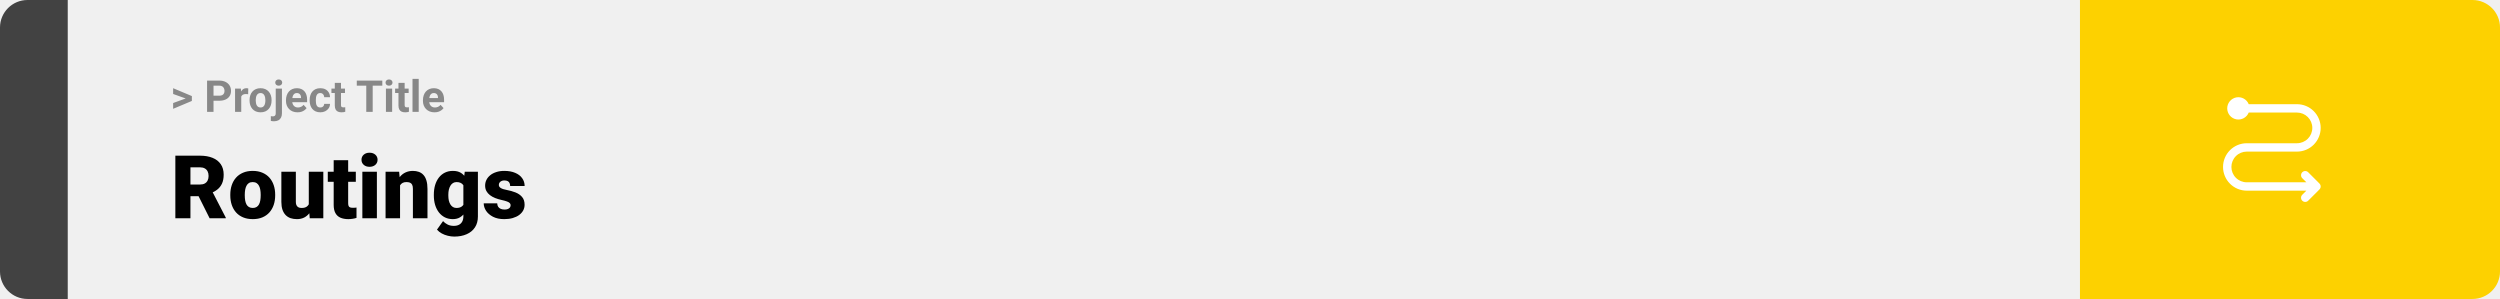
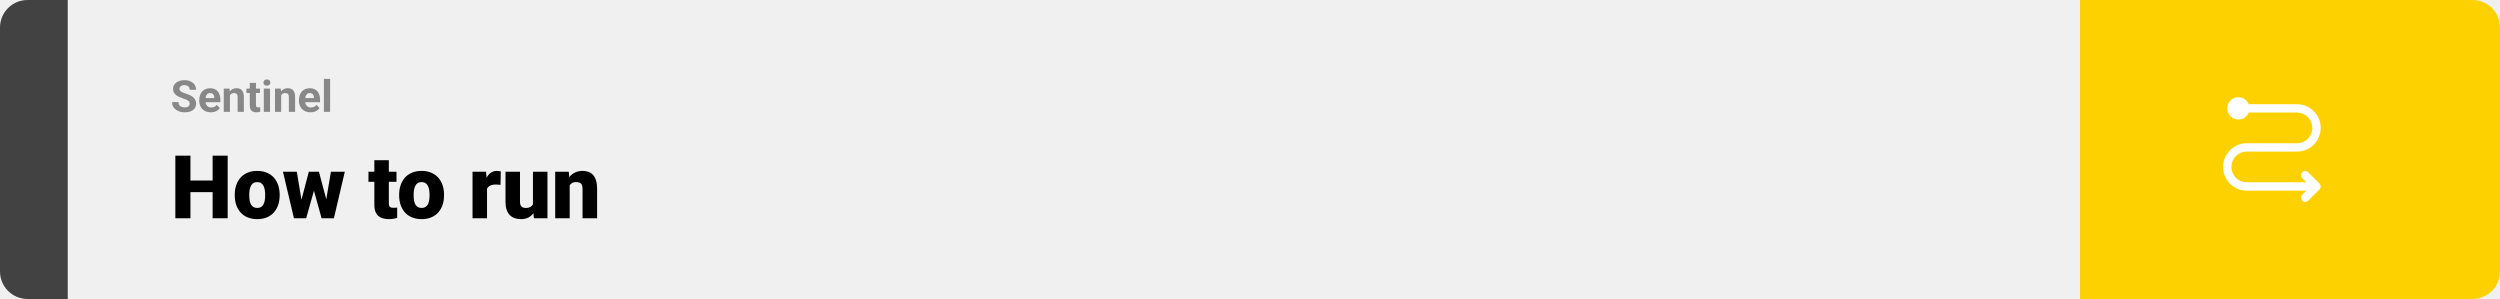
<svg xmlns="http://www.w3.org/2000/svg" width="1363" height="163" viewBox="0 0 1363 163" fill="none">
  <path d="M0 15C0 6.716 6.716 0 15 0H37V163H15C6.716 163 0 156.284 0 148V15Z" fill="#424242" />
  <rect width="1097" height="163" transform="translate(37)" fill="#F0F0F0" />
-   <path d="M101.906 53.922L94.394 51.238V48.086L104.602 52.375V54.637L101.906 53.922ZM94.394 56.172L101.918 53.43L104.602 52.785V55.035L94.394 59.324V56.172ZM119.543 54.918H115.195V52.176H119.543C120.215 52.176 120.762 52.066 121.184 51.848C121.605 51.621 121.914 51.309 122.109 50.91C122.305 50.512 122.402 50.062 122.402 49.562C122.402 49.055 122.305 48.582 122.109 48.145C121.914 47.707 121.605 47.355 121.184 47.09C120.762 46.824 120.215 46.691 119.543 46.691H116.414V61H112.898V43.938H119.543C120.879 43.938 122.023 44.18 122.977 44.664C123.938 45.141 124.672 45.801 125.18 46.645C125.688 47.488 125.941 48.453 125.941 49.539C125.941 50.641 125.688 51.594 125.18 52.398C124.672 53.203 123.938 53.824 122.977 54.262C122.023 54.699 120.879 54.918 119.543 54.918ZM131.531 51.086V61H128.156V48.32H131.332L131.531 51.086ZM135.352 48.238L135.293 51.367C135.129 51.344 134.93 51.324 134.695 51.309C134.469 51.285 134.262 51.273 134.074 51.273C133.598 51.273 133.184 51.336 132.832 51.461C132.488 51.578 132.199 51.754 131.965 51.988C131.738 52.223 131.566 52.508 131.449 52.844C131.34 53.18 131.277 53.562 131.262 53.992L130.582 53.781C130.582 52.961 130.664 52.207 130.828 51.52C130.992 50.824 131.23 50.219 131.543 49.703C131.863 49.188 132.254 48.789 132.715 48.508C133.176 48.227 133.703 48.086 134.297 48.086C134.484 48.086 134.676 48.102 134.871 48.133C135.066 48.156 135.227 48.191 135.352 48.238ZM136.055 54.789V54.543C136.055 53.613 136.188 52.758 136.453 51.977C136.719 51.188 137.105 50.504 137.613 49.926C138.121 49.348 138.746 48.898 139.488 48.578C140.23 48.25 141.082 48.086 142.043 48.086C143.004 48.086 143.859 48.25 144.609 48.578C145.359 48.898 145.988 49.348 146.496 49.926C147.012 50.504 147.402 51.188 147.668 51.977C147.934 52.758 148.066 53.613 148.066 54.543V54.789C148.066 55.711 147.934 56.566 147.668 57.355C147.402 58.137 147.012 58.82 146.496 59.406C145.988 59.984 145.363 60.434 144.621 60.754C143.879 61.074 143.027 61.234 142.066 61.234C141.105 61.234 140.25 61.074 139.5 60.754C138.758 60.434 138.129 59.984 137.613 59.406C137.105 58.82 136.719 58.137 136.453 57.355C136.188 56.566 136.055 55.711 136.055 54.789ZM139.43 54.543V54.789C139.43 55.32 139.477 55.816 139.57 56.277C139.664 56.738 139.812 57.145 140.016 57.496C140.227 57.84 140.5 58.109 140.836 58.305C141.172 58.5 141.582 58.598 142.066 58.598C142.535 58.598 142.938 58.5 143.273 58.305C143.609 58.109 143.879 57.84 144.082 57.496C144.285 57.145 144.434 56.738 144.527 56.277C144.629 55.816 144.68 55.32 144.68 54.789V54.543C144.68 54.027 144.629 53.543 144.527 53.09C144.434 52.629 144.281 52.223 144.07 51.871C143.867 51.512 143.598 51.23 143.262 51.027C142.926 50.824 142.52 50.723 142.043 50.723C141.566 50.723 141.16 50.824 140.824 51.027C140.496 51.23 140.227 51.512 140.016 51.871C139.812 52.223 139.664 52.629 139.57 53.09C139.477 53.543 139.43 54.027 139.43 54.543ZM150.328 48.32H153.715V61.762C153.715 62.699 153.543 63.492 153.199 64.141C152.855 64.789 152.359 65.281 151.711 65.617C151.062 65.953 150.277 66.121 149.355 66.121C149.066 66.121 148.785 66.106 148.512 66.074C148.23 66.043 147.941 65.992 147.645 65.922L147.656 63.332C147.844 63.363 148.027 63.387 148.207 63.402C148.379 63.426 148.555 63.438 148.734 63.438C149.086 63.438 149.379 63.379 149.613 63.262C149.848 63.145 150.023 62.961 150.141 62.711C150.266 62.469 150.328 62.152 150.328 61.762V48.32ZM150.059 45.016C150.059 44.523 150.23 44.117 150.574 43.797C150.926 43.477 151.387 43.316 151.957 43.316C152.535 43.316 152.996 43.477 153.34 43.797C153.684 44.117 153.855 44.523 153.855 45.016C153.855 45.508 153.684 45.914 153.34 46.234C152.996 46.555 152.535 46.715 151.957 46.715C151.387 46.715 150.926 46.555 150.574 46.234C150.23 45.914 150.059 45.508 150.059 45.016ZM162.234 61.234C161.25 61.234 160.367 61.078 159.586 60.766C158.805 60.445 158.141 60.004 157.594 59.441C157.055 58.879 156.641 58.227 156.352 57.484C156.062 56.734 155.918 55.938 155.918 55.094V54.625C155.918 53.664 156.055 52.785 156.328 51.988C156.602 51.191 156.992 50.5 157.5 49.914C158.016 49.328 158.641 48.879 159.375 48.566C160.109 48.246 160.938 48.086 161.859 48.086C162.758 48.086 163.555 48.234 164.25 48.531C164.945 48.828 165.527 49.25 165.996 49.797C166.473 50.344 166.832 51 167.074 51.766C167.316 52.523 167.438 53.367 167.438 54.297V55.703H157.359V53.453H164.121V53.195C164.121 52.727 164.035 52.309 163.863 51.941C163.699 51.566 163.449 51.27 163.113 51.051C162.777 50.832 162.348 50.723 161.824 50.723C161.379 50.723 160.996 50.82 160.676 51.016C160.355 51.211 160.094 51.484 159.891 51.836C159.695 52.188 159.547 52.602 159.445 53.078C159.352 53.547 159.305 54.062 159.305 54.625V55.094C159.305 55.602 159.375 56.07 159.516 56.5C159.664 56.93 159.871 57.301 160.137 57.613C160.41 57.926 160.738 58.168 161.121 58.34C161.512 58.512 161.953 58.598 162.445 58.598C163.055 58.598 163.621 58.48 164.145 58.246C164.676 58.004 165.133 57.641 165.516 57.156L167.156 58.938C166.891 59.32 166.527 59.688 166.066 60.039C165.613 60.391 165.066 60.68 164.426 60.906C163.785 61.125 163.055 61.234 162.234 61.234ZM174.598 58.598C175.012 58.598 175.379 58.52 175.699 58.363C176.02 58.199 176.27 57.973 176.449 57.684C176.637 57.387 176.734 57.039 176.742 56.641H179.918C179.91 57.531 179.672 58.324 179.203 59.02C178.734 59.707 178.105 60.25 177.316 60.648C176.527 61.039 175.645 61.234 174.668 61.234C173.684 61.234 172.824 61.07 172.09 60.742C171.363 60.414 170.758 59.961 170.273 59.383C169.789 58.797 169.426 58.117 169.184 57.344C168.941 56.562 168.82 55.727 168.82 54.836V54.496C168.82 53.598 168.941 52.762 169.184 51.988C169.426 51.207 169.789 50.527 170.273 49.949C170.758 49.363 171.363 48.906 172.09 48.578C172.816 48.25 173.668 48.086 174.645 48.086C175.684 48.086 176.594 48.285 177.375 48.684C178.164 49.082 178.781 49.652 179.227 50.395C179.68 51.129 179.91 52 179.918 53.008H176.742C176.734 52.586 176.645 52.203 176.473 51.859C176.309 51.516 176.066 51.242 175.746 51.039C175.434 50.828 175.047 50.723 174.586 50.723C174.094 50.723 173.691 50.828 173.379 51.039C173.066 51.242 172.824 51.523 172.652 51.883C172.48 52.234 172.359 52.637 172.289 53.09C172.227 53.535 172.195 54.004 172.195 54.496V54.836C172.195 55.328 172.227 55.801 172.289 56.254C172.352 56.707 172.469 57.109 172.641 57.461C172.82 57.812 173.066 58.09 173.379 58.293C173.691 58.496 174.098 58.598 174.598 58.598ZM188.086 48.32V50.711H180.703V48.32H188.086ZM182.531 45.191H185.906V57.18C185.906 57.547 185.953 57.828 186.047 58.023C186.148 58.219 186.297 58.355 186.492 58.434C186.688 58.504 186.934 58.539 187.23 58.539C187.441 58.539 187.629 58.531 187.793 58.516C187.965 58.492 188.109 58.469 188.227 58.445L188.238 60.93C187.949 61.023 187.637 61.098 187.301 61.152C186.965 61.207 186.594 61.234 186.188 61.234C185.445 61.234 184.797 61.113 184.242 60.871C183.695 60.621 183.273 60.223 182.977 59.676C182.68 59.129 182.531 58.41 182.531 57.52V45.191ZM203.191 43.938V61H199.688V43.938H203.191ZM208.441 43.938V46.691H194.52V43.938H208.441ZM213.797 48.32V61H210.41V48.32H213.797ZM210.199 45.016C210.199 44.523 210.371 44.117 210.715 43.797C211.059 43.477 211.52 43.316 212.098 43.316C212.668 43.316 213.125 43.477 213.469 43.797C213.82 44.117 213.996 44.523 213.996 45.016C213.996 45.508 213.82 45.914 213.469 46.234C213.125 46.555 212.668 46.715 212.098 46.715C211.52 46.715 211.059 46.555 210.715 46.234C210.371 45.914 210.199 45.508 210.199 45.016ZM222.797 48.32V50.711H215.414V48.32H222.797ZM217.242 45.191H220.617V57.18C220.617 57.547 220.664 57.828 220.758 58.023C220.859 58.219 221.008 58.355 221.203 58.434C221.398 58.504 221.645 58.539 221.941 58.539C222.152 58.539 222.34 58.531 222.504 58.516C222.676 58.492 222.82 58.469 222.938 58.445L222.949 60.93C222.66 61.023 222.348 61.098 222.012 61.152C221.676 61.207 221.305 61.234 220.898 61.234C220.156 61.234 219.508 61.113 218.953 60.871C218.406 60.621 217.984 60.223 217.688 59.676C217.391 59.129 217.242 58.41 217.242 57.52V45.191ZM228.281 43V61H224.895V43H228.281ZM236.906 61.234C235.922 61.234 235.039 61.078 234.258 60.766C233.477 60.445 232.812 60.004 232.266 59.441C231.727 58.879 231.312 58.227 231.023 57.484C230.734 56.734 230.59 55.938 230.59 55.094V54.625C230.59 53.664 230.727 52.785 231 51.988C231.273 51.191 231.664 50.5 232.172 49.914C232.688 49.328 233.312 48.879 234.047 48.566C234.781 48.246 235.609 48.086 236.531 48.086C237.43 48.086 238.227 48.234 238.922 48.531C239.617 48.828 240.199 49.25 240.668 49.797C241.145 50.344 241.504 51 241.746 51.766C241.988 52.523 242.109 53.367 242.109 54.297V55.703H232.031V53.453H238.793V53.195C238.793 52.727 238.707 52.309 238.535 51.941C238.371 51.566 238.121 51.27 237.785 51.051C237.449 50.832 237.02 50.723 236.496 50.723C236.051 50.723 235.668 50.82 235.348 51.016C235.027 51.211 234.766 51.484 234.562 51.836C234.367 52.188 234.219 52.602 234.117 53.078C234.023 53.547 233.977 54.062 233.977 54.625V55.094C233.977 55.602 234.047 56.07 234.188 56.5C234.336 56.93 234.543 57.301 234.809 57.613C235.082 57.926 235.41 58.168 235.793 58.34C236.184 58.512 236.625 58.598 237.117 58.598C237.727 58.598 238.293 58.48 238.816 58.246C239.348 58.004 239.805 57.641 240.188 57.156L241.828 58.938C241.562 59.32 241.199 59.688 240.738 60.039C240.285 60.391 239.738 60.68 239.098 60.906C238.457 61.125 237.727 61.234 236.906 61.234Z" fill="#888888" />
-   <path d="M95.602 84.875H109.031C111.656 84.875 113.938 85.266 115.875 86.047C117.812 86.828 119.305 87.984 120.352 89.516C121.414 91.047 121.945 92.938 121.945 95.188C121.945 97.141 121.641 98.773 121.031 100.086C120.422 101.398 119.57 102.484 118.477 103.344C117.398 104.188 116.141 104.883 114.703 105.43L112.008 106.953H100.734L100.688 100.602H109.031C110.078 100.602 110.945 100.414 111.633 100.039C112.32 99.664 112.836 99.133 113.18 98.445C113.539 97.742 113.719 96.906 113.719 95.938C113.719 94.953 113.539 94.109 113.18 93.406C112.82 92.703 112.289 92.164 111.586 91.789C110.898 91.414 110.047 91.227 109.031 91.227H103.828V119H95.602V84.875ZM114.281 119L106.734 103.906L115.453 103.859L123.094 118.648V119H114.281ZM125.555 106.578V106.086C125.555 104.227 125.82 102.516 126.352 100.953C126.883 99.375 127.664 98.008 128.695 96.852C129.727 95.695 131 94.797 132.516 94.156C134.031 93.5 135.781 93.172 137.766 93.172C139.766 93.172 141.523 93.5 143.039 94.156C144.57 94.797 145.852 95.695 146.883 96.852C147.914 98.008 148.695 99.375 149.227 100.953C149.758 102.516 150.023 104.227 150.023 106.086V106.578C150.023 108.422 149.758 110.133 149.227 111.711C148.695 113.273 147.914 114.641 146.883 115.812C145.852 116.969 144.578 117.867 143.062 118.508C141.547 119.148 139.797 119.469 137.812 119.469C135.828 119.469 134.07 119.148 132.539 118.508C131.008 117.867 129.727 116.969 128.695 115.812C127.664 114.641 126.883 113.273 126.352 111.711C125.82 110.133 125.555 108.422 125.555 106.578ZM133.453 106.086V106.578C133.453 107.531 133.523 108.422 133.664 109.25C133.805 110.078 134.039 110.805 134.367 111.43C134.695 112.039 135.141 112.516 135.703 112.859C136.266 113.203 136.969 113.375 137.812 113.375C138.641 113.375 139.328 113.203 139.875 112.859C140.438 112.516 140.883 112.039 141.211 111.43C141.539 110.805 141.773 110.078 141.914 109.25C142.055 108.422 142.125 107.531 142.125 106.578V106.086C142.125 105.164 142.055 104.297 141.914 103.484C141.773 102.656 141.539 101.93 141.211 101.305C140.883 100.664 140.438 100.164 139.875 99.805C139.312 99.445 138.609 99.266 137.766 99.266C136.938 99.266 136.242 99.445 135.68 99.805C135.133 100.164 134.695 100.664 134.367 101.305C134.039 101.93 133.805 102.656 133.664 103.484C133.523 104.297 133.453 105.164 133.453 106.086ZM168.352 112.836V93.641H176.273V119H168.867L168.352 112.836ZM169.102 107.68L171.164 107.633C171.164 109.336 170.961 110.914 170.555 112.367C170.148 113.805 169.547 115.055 168.75 116.117C167.969 117.18 167 118.008 165.844 118.602C164.703 119.18 163.383 119.469 161.883 119.469C160.633 119.469 159.484 119.297 158.438 118.953C157.406 118.594 156.516 118.039 155.766 117.289C155.016 116.523 154.43 115.547 154.008 114.359C153.602 113.156 153.398 111.719 153.398 110.047V93.641H161.297V110.094C161.297 110.656 161.367 111.141 161.508 111.547C161.648 111.953 161.852 112.297 162.117 112.578C162.383 112.844 162.711 113.047 163.102 113.188C163.508 113.312 163.969 113.375 164.484 113.375C165.672 113.375 166.602 113.125 167.273 112.625C167.945 112.125 168.414 111.445 168.68 110.586C168.961 109.727 169.102 108.758 169.102 107.68ZM193.992 93.641V99.125H178.711V93.641H193.992ZM181.922 87.336H189.82V110.727C189.82 111.398 189.898 111.922 190.055 112.297C190.211 112.656 190.477 112.914 190.852 113.07C191.242 113.211 191.758 113.281 192.398 113.281C192.852 113.281 193.227 113.273 193.523 113.258C193.82 113.227 194.102 113.188 194.367 113.141V118.789C193.695 119.008 192.992 119.172 192.258 119.281C191.523 119.406 190.742 119.469 189.914 119.469C188.227 119.469 186.781 119.203 185.578 118.672C184.391 118.141 183.484 117.305 182.859 116.164C182.234 115.023 181.922 113.539 181.922 111.711V87.336ZM205.477 93.641V119H197.555V93.641H205.477ZM197.086 87.102C197.086 85.977 197.492 85.055 198.305 84.336C199.117 83.617 200.172 83.258 201.469 83.258C202.766 83.258 203.82 83.617 204.633 84.336C205.445 85.055 205.852 85.977 205.852 87.102C205.852 88.227 205.445 89.148 204.633 89.867C203.82 90.586 202.766 90.945 201.469 90.945C200.172 90.945 199.117 90.586 198.305 89.867C197.492 89.148 197.086 88.227 197.086 87.102ZM218.109 99.055V119H210.211V93.641H217.617L218.109 99.055ZM217.172 105.453L215.32 105.5C215.32 103.562 215.555 101.836 216.023 100.32C216.492 98.789 217.156 97.492 218.016 96.43C218.875 95.367 219.898 94.562 221.086 94.016C222.289 93.453 223.625 93.172 225.094 93.172C226.266 93.172 227.336 93.344 228.305 93.688C229.289 94.031 230.133 94.586 230.836 95.352C231.555 96.117 232.102 97.133 232.477 98.398C232.867 99.648 233.062 101.195 233.062 103.039V119H225.117V103.016C225.117 102 224.977 101.227 224.695 100.695C224.414 100.148 224.008 99.773 223.477 99.57C222.945 99.367 222.297 99.266 221.531 99.266C220.719 99.266 220.031 99.422 219.469 99.734C218.906 100.047 218.453 100.484 218.109 101.047C217.781 101.594 217.539 102.242 217.383 102.992C217.242 103.742 217.172 104.562 217.172 105.453ZM253.383 93.641H260.555V118.016C260.555 120.359 260.016 122.344 258.938 123.969C257.859 125.609 256.352 126.852 254.414 127.695C252.492 128.555 250.242 128.984 247.664 128.984C246.523 128.984 245.359 128.836 244.172 128.539C242.984 128.258 241.875 127.836 240.844 127.273C239.812 126.711 238.945 126.016 238.242 125.188L241.547 120.547C242.188 121.266 242.992 121.875 243.961 122.375C244.93 122.891 246.07 123.148 247.383 123.148C248.523 123.148 249.477 122.945 250.242 122.539C251.023 122.133 251.617 121.539 252.023 120.758C252.43 119.992 252.633 119.062 252.633 117.969V99.641L253.383 93.641ZM236.531 106.625V106.133C236.531 104.211 236.766 102.461 237.234 100.883C237.719 99.289 238.406 97.922 239.297 96.781C240.203 95.625 241.297 94.734 242.578 94.109C243.859 93.484 245.305 93.172 246.914 93.172C248.648 93.172 250.07 93.508 251.18 94.18C252.305 94.836 253.203 95.758 253.875 96.945C254.562 98.133 255.094 99.523 255.469 101.117C255.859 102.695 256.188 104.398 256.453 106.227V106.812C256.188 108.531 255.82 110.156 255.352 111.688C254.898 113.203 254.305 114.547 253.57 115.719C252.836 116.891 251.914 117.812 250.805 118.484C249.711 119.141 248.398 119.469 246.867 119.469C245.273 119.469 243.836 119.148 242.555 118.508C241.289 117.867 240.203 116.969 239.297 115.812C238.406 114.656 237.719 113.297 237.234 111.734C236.766 110.172 236.531 108.469 236.531 106.625ZM244.43 106.133V106.625C244.43 107.578 244.516 108.461 244.688 109.273C244.875 110.086 245.156 110.805 245.531 111.43C245.906 112.039 246.367 112.516 246.914 112.859C247.477 113.203 248.133 113.375 248.883 113.375C250.023 113.375 250.945 113.133 251.648 112.648C252.352 112.164 252.859 111.477 253.172 110.586C253.484 109.695 253.617 108.648 253.57 107.445V105.594C253.602 104.562 253.531 103.656 253.359 102.875C253.188 102.078 252.914 101.414 252.539 100.883C252.18 100.352 251.695 99.953 251.086 99.688C250.492 99.406 249.773 99.266 248.93 99.266C248.195 99.266 247.547 99.438 246.984 99.781C246.422 100.125 245.953 100.609 245.578 101.234C245.203 101.844 244.914 102.57 244.711 103.414C244.523 104.242 244.43 105.148 244.43 106.133ZM278.391 111.875C278.391 111.438 278.242 111.062 277.945 110.75C277.664 110.422 277.164 110.125 276.445 109.859C275.727 109.578 274.719 109.297 273.422 109.016C272.188 108.75 271.023 108.398 269.93 107.961C268.852 107.523 267.906 106.992 267.094 106.367C266.281 105.742 265.641 105 265.172 104.141C264.719 103.281 264.492 102.297 264.492 101.188C264.492 100.109 264.719 99.094 265.172 98.141C265.641 97.172 266.32 96.32 267.211 95.586C268.117 94.836 269.219 94.25 270.516 93.828C271.812 93.391 273.289 93.172 274.945 93.172C277.227 93.172 279.195 93.523 280.852 94.227C282.508 94.914 283.781 95.883 284.672 97.133C285.578 98.367 286.031 99.797 286.031 101.422H278.133C278.133 100.781 278.023 100.234 277.805 99.781C277.602 99.328 277.266 98.984 276.797 98.75C276.328 98.5 275.703 98.375 274.922 98.375C274.375 98.375 273.875 98.477 273.422 98.68C272.984 98.883 272.633 99.164 272.367 99.523C272.102 99.883 271.969 100.305 271.969 100.789C271.969 101.133 272.047 101.445 272.203 101.727C272.375 101.992 272.633 102.242 272.977 102.477C273.32 102.695 273.758 102.898 274.289 103.086C274.82 103.258 275.461 103.414 276.211 103.555C277.914 103.867 279.508 104.312 280.992 104.891C282.477 105.469 283.68 106.289 284.602 107.352C285.539 108.414 286.008 109.844 286.008 111.641C286.008 112.766 285.75 113.805 285.234 114.758C284.719 115.695 283.977 116.523 283.008 117.242C282.039 117.945 280.875 118.492 279.516 118.883C278.156 119.273 276.625 119.469 274.922 119.469C272.5 119.469 270.453 119.039 268.781 118.18C267.109 117.305 265.844 116.211 264.984 114.898C264.141 113.57 263.719 112.227 263.719 110.867H271.078C271.109 111.648 271.297 112.289 271.641 112.789C272 113.289 272.477 113.656 273.07 113.891C273.664 114.125 274.352 114.242 275.133 114.242C275.852 114.242 276.445 114.141 276.914 113.938C277.398 113.734 277.766 113.461 278.016 113.117C278.266 112.758 278.391 112.344 278.391 111.875Z" fill="black" />
+   <path d="M103.406 56.535C103.406 56.23 103.359 55.957 103.266 55.715C103.18 55.465 103.016 55.238 102.773 55.035C102.531 54.824 102.191 54.617 101.754 54.414C101.316 54.211 100.75 54 100.055 53.781C99.281 53.531 98.547 53.25 97.852 52.938C97.164 52.625 96.555 52.262 96.023 51.848C95.5 51.426 95.086 50.938 94.781 50.383C94.484 49.828 94.336 49.184 94.336 48.449C94.336 47.738 94.492 47.094 94.805 46.516C95.117 45.93 95.555 45.43 96.117 45.016C96.68 44.594 97.344 44.27 98.109 44.043C98.883 43.816 99.731 43.703 100.652 43.703C101.91 43.703 103.008 43.93 103.945 44.383C104.883 44.836 105.609 45.457 106.125 46.246C106.648 47.035 106.91 47.938 106.91 48.953H103.418C103.418 48.453 103.312 48.016 103.102 47.641C102.898 47.258 102.586 46.957 102.164 46.738C101.75 46.52 101.227 46.41 100.594 46.41C99.984 46.41 99.477 46.504 99.07 46.691C98.664 46.871 98.359 47.117 98.156 47.43C97.953 47.734 97.852 48.078 97.852 48.461C97.852 48.75 97.922 49.012 98.062 49.246C98.211 49.48 98.43 49.699 98.719 49.902C99.008 50.105 99.363 50.297 99.785 50.477C100.207 50.656 100.695 50.832 101.25 51.004C102.18 51.285 102.996 51.602 103.699 51.953C104.41 52.305 105.004 52.699 105.48 53.137C105.957 53.574 106.316 54.07 106.559 54.625C106.801 55.18 106.922 55.809 106.922 56.512C106.922 57.254 106.777 57.918 106.488 58.504C106.199 59.09 105.781 59.586 105.234 59.992C104.688 60.398 104.035 60.707 103.277 60.918C102.52 61.129 101.672 61.234 100.734 61.234C99.891 61.234 99.059 61.125 98.238 60.906C97.418 60.68 96.672 60.34 96 59.887C95.336 59.434 94.805 58.855 94.406 58.152C94.008 57.449 93.809 56.617 93.809 55.656H97.336C97.336 56.188 97.418 56.637 97.582 57.004C97.746 57.371 97.977 57.668 98.273 57.895C98.578 58.121 98.938 58.285 99.352 58.387C99.773 58.488 100.234 58.539 100.734 58.539C101.344 58.539 101.844 58.453 102.234 58.281C102.633 58.109 102.926 57.871 103.113 57.566C103.309 57.262 103.406 56.918 103.406 56.535ZM114.938 61.234C113.953 61.234 113.07 61.078 112.289 60.766C111.508 60.445 110.844 60.004 110.297 59.441C109.758 58.879 109.344 58.227 109.055 57.484C108.766 56.734 108.621 55.938 108.621 55.094V54.625C108.621 53.664 108.758 52.785 109.031 51.988C109.305 51.191 109.695 50.5 110.203 49.914C110.719 49.328 111.344 48.879 112.078 48.566C112.812 48.246 113.641 48.086 114.562 48.086C115.461 48.086 116.258 48.234 116.953 48.531C117.648 48.828 118.23 49.25 118.699 49.797C119.176 50.344 119.535 51 119.777 51.766C120.02 52.523 120.141 53.367 120.141 54.297V55.703H110.062V53.453H116.824V53.195C116.824 52.727 116.738 52.309 116.566 51.941C116.402 51.566 116.152 51.27 115.816 51.051C115.48 50.832 115.051 50.723 114.527 50.723C114.082 50.723 113.699 50.82 113.379 51.016C113.059 51.211 112.797 51.484 112.594 51.836C112.398 52.188 112.25 52.602 112.148 53.078C112.055 53.547 112.008 54.062 112.008 54.625V55.094C112.008 55.602 112.078 56.07 112.219 56.5C112.367 56.93 112.574 57.301 112.84 57.613C113.113 57.926 113.441 58.168 113.824 58.34C114.215 58.512 114.656 58.598 115.148 58.598C115.758 58.598 116.324 58.48 116.848 58.246C117.379 58.004 117.836 57.641 118.219 57.156L119.859 58.938C119.594 59.32 119.23 59.688 118.77 60.039C118.316 60.391 117.77 60.68 117.129 60.906C116.488 61.125 115.758 61.234 114.938 61.234ZM125.367 51.027V61H121.992V48.32H125.156L125.367 51.027ZM124.875 54.215H123.961C123.961 53.277 124.082 52.434 124.324 51.684C124.566 50.926 124.906 50.281 125.344 49.75C125.781 49.211 126.301 48.801 126.902 48.52C127.512 48.23 128.191 48.086 128.941 48.086C129.535 48.086 130.078 48.172 130.57 48.344C131.062 48.516 131.484 48.789 131.836 49.164C132.195 49.539 132.469 50.035 132.656 50.652C132.852 51.27 132.949 52.023 132.949 52.914V61H129.551V52.902C129.551 52.34 129.473 51.902 129.316 51.59C129.16 51.277 128.93 51.059 128.625 50.934C128.328 50.801 127.961 50.734 127.523 50.734C127.07 50.734 126.676 50.824 126.34 51.004C126.012 51.184 125.738 51.434 125.52 51.754C125.309 52.066 125.148 52.434 125.039 52.855C124.93 53.277 124.875 53.73 124.875 54.215ZM141.727 48.32V50.711H134.344V48.32H141.727ZM136.172 45.191H139.547V57.18C139.547 57.547 139.594 57.828 139.688 58.023C139.789 58.219 139.938 58.355 140.133 58.434C140.328 58.504 140.574 58.539 140.871 58.539C141.082 58.539 141.27 58.531 141.434 58.516C141.605 58.492 141.75 58.469 141.867 58.445L141.879 60.93C141.59 61.023 141.277 61.098 140.941 61.152C140.605 61.207 140.234 61.234 139.828 61.234C139.086 61.234 138.438 61.113 137.883 60.871C137.336 60.621 136.914 60.223 136.617 59.676C136.32 59.129 136.172 58.41 136.172 57.52V45.191ZM147.211 48.32V61H143.824V48.32H147.211ZM143.613 45.016C143.613 44.523 143.785 44.117 144.129 43.797C144.473 43.477 144.934 43.316 145.512 43.316C146.082 43.316 146.539 43.477 146.883 43.797C147.234 44.117 147.41 44.523 147.41 45.016C147.41 45.508 147.234 45.914 146.883 46.234C146.539 46.555 146.082 46.715 145.512 46.715C144.934 46.715 144.473 46.555 144.129 46.234C143.785 45.914 143.613 45.508 143.613 45.016ZM153.305 51.027V61H149.93V48.32H153.094L153.305 51.027ZM152.812 54.215H151.898C151.898 53.277 152.02 52.434 152.262 51.684C152.504 50.926 152.844 50.281 153.281 49.75C153.719 49.211 154.238 48.801 154.84 48.52C155.449 48.23 156.129 48.086 156.879 48.086C157.473 48.086 158.016 48.172 158.508 48.344C159 48.516 159.422 48.789 159.773 49.164C160.133 49.539 160.406 50.035 160.594 50.652C160.789 51.27 160.887 52.023 160.887 52.914V61H157.488V52.902C157.488 52.34 157.41 51.902 157.254 51.59C157.098 51.277 156.867 51.059 156.562 50.934C156.266 50.801 155.898 50.734 155.461 50.734C155.008 50.734 154.613 50.824 154.277 51.004C153.949 51.184 153.676 51.434 153.457 51.754C153.246 52.066 153.086 52.434 152.977 52.855C152.867 53.277 152.812 53.73 152.812 54.215ZM169.289 61.234C168.305 61.234 167.422 61.078 166.641 60.766C165.859 60.445 165.195 60.004 164.648 59.441C164.109 58.879 163.695 58.227 163.406 57.484C163.117 56.734 162.973 55.938 162.973 55.094V54.625C162.973 53.664 163.109 52.785 163.383 51.988C163.656 51.191 164.047 50.5 164.555 49.914C165.07 49.328 165.695 48.879 166.43 48.566C167.164 48.246 167.992 48.086 168.914 48.086C169.812 48.086 170.609 48.234 171.305 48.531C172 48.828 172.582 49.25 173.051 49.797C173.527 50.344 173.887 51 174.129 51.766C174.371 52.523 174.492 53.367 174.492 54.297V55.703H164.414V53.453H171.176V53.195C171.176 52.727 171.09 52.309 170.918 51.941C170.754 51.566 170.504 51.27 170.168 51.051C169.832 50.832 169.402 50.723 168.879 50.723C168.434 50.723 168.051 50.82 167.73 51.016C167.41 51.211 167.148 51.484 166.945 51.836C166.75 52.188 166.602 52.602 166.5 53.078C166.406 53.547 166.359 54.062 166.359 54.625V55.094C166.359 55.602 166.43 56.07 166.57 56.5C166.719 56.93 166.926 57.301 167.191 57.613C167.465 57.926 167.793 58.168 168.176 58.34C168.566 58.512 169.008 58.598 169.5 58.598C170.109 58.598 170.676 58.48 171.199 58.246C171.73 58.004 172.188 57.641 172.57 57.156L174.211 58.938C173.945 59.32 173.582 59.688 173.121 60.039C172.668 60.391 172.121 60.68 171.48 60.906C170.84 61.125 170.109 61.234 169.289 61.234ZM179.977 43V61H176.59V43H179.977Z" fill="#888888" />
+   <path d="M118.594 98.422V104.75H101.086V98.422H118.594ZM103.828 84.875V119H95.602V84.875H103.828ZM124.125 84.875V119H115.922V84.875H124.125ZM127.992 106.578V106.086C127.992 104.227 128.258 102.516 128.789 100.953C129.32 99.375 130.102 98.008 131.133 96.852C132.164 95.695 133.438 94.797 134.953 94.156C136.469 93.5 138.219 93.172 140.203 93.172C142.203 93.172 143.961 93.5 145.477 94.156C147.008 94.797 148.289 95.695 149.32 96.852C150.352 98.008 151.133 99.375 151.664 100.953C152.195 102.516 152.461 104.227 152.461 106.086V106.578C152.461 108.422 152.195 110.133 151.664 111.711C151.133 113.273 150.352 114.641 149.32 115.812C148.289 116.969 147.016 117.867 145.5 118.508C143.984 119.148 142.234 119.469 140.25 119.469C138.266 119.469 136.508 119.148 134.977 118.508C133.445 117.867 132.164 116.969 131.133 115.812C130.102 114.641 129.32 113.273 128.789 111.711C128.258 110.133 127.992 108.422 127.992 106.578ZM135.891 106.086V106.578C135.891 107.531 135.961 108.422 136.102 109.25C136.242 110.078 136.477 110.805 136.805 111.43C137.133 112.039 137.578 112.516 138.141 112.859C138.703 113.203 139.406 113.375 140.25 113.375C141.078 113.375 141.766 113.203 142.312 112.859C142.875 112.516 143.32 112.039 143.648 111.43C143.977 110.805 144.211 110.078 144.352 109.25C144.492 108.422 144.562 107.531 144.562 106.578V106.086C144.562 105.164 144.492 104.297 144.352 103.484C144.211 102.656 143.977 101.93 143.648 101.305C143.32 100.664 142.875 100.164 142.312 99.805C141.75 99.445 141.047 99.266 140.203 99.266C139.375 99.266 138.68 99.445 138.117 99.805C137.57 100.164 137.133 100.664 136.805 101.305C136.477 101.93 136.242 102.656 136.102 103.484C135.961 104.297 135.891 105.164 135.891 106.086ZM163.688 111.453L168.375 93.641H173.32L171.562 102.57L166.922 119H162.961L163.688 111.453ZM161.836 93.641L164.742 111.312L165.07 119H160.266L154.266 93.641H161.836ZM177.492 110.938L180.422 93.641H187.992L182.039 119H177.234L177.492 110.938ZM173.883 93.641L178.617 111.406L179.344 119H175.336L170.789 102.617L169.102 93.641H173.883ZM216.164 93.641V99.125H200.883V93.641H216.164ZM204.094 87.336H211.992V110.727C211.992 111.398 212.07 111.922 212.227 112.297C212.383 112.656 212.648 112.914 213.023 113.07C213.414 113.211 213.93 113.281 214.57 113.281C215.023 113.281 215.398 113.273 215.695 113.258C215.992 113.227 216.273 113.188 216.539 113.141V118.789C215.867 119.008 215.164 119.172 214.43 119.281C213.695 119.406 212.914 119.469 212.086 119.469C210.398 119.469 208.953 119.203 207.75 118.672C206.562 118.141 205.656 117.305 205.031 116.164C204.406 115.023 204.094 113.539 204.094 111.711V87.336ZM217.617 106.578V106.086C217.617 104.227 217.883 102.516 218.414 100.953C218.945 99.375 219.727 98.008 220.758 96.852C221.789 95.695 223.062 94.797 224.578 94.156C226.094 93.5 227.844 93.172 229.828 93.172C231.828 93.172 233.586 93.5 235.102 94.156C236.633 94.797 237.914 95.695 238.945 96.852C239.977 98.008 240.758 99.375 241.289 100.953C241.82 102.516 242.086 104.227 242.086 106.086V106.578C242.086 108.422 241.82 110.133 241.289 111.711C240.758 113.273 239.977 114.641 238.945 115.812C237.914 116.969 236.641 117.867 235.125 118.508C233.609 119.148 231.859 119.469 229.875 119.469C227.891 119.469 226.133 119.148 224.602 118.508C223.07 117.867 221.789 116.969 220.758 115.812C219.727 114.641 218.945 113.273 218.414 111.711C217.883 110.133 217.617 108.422 217.617 106.578ZM225.516 106.086V106.578C225.516 107.531 225.586 108.422 225.727 109.25C225.867 110.078 226.102 110.805 226.43 111.43C226.758 112.039 227.203 112.516 227.766 112.859C228.328 113.203 229.031 113.375 229.875 113.375C230.703 113.375 231.391 113.203 231.938 112.859C232.5 112.516 232.945 112.039 233.273 111.43C233.602 110.805 233.836 110.078 233.977 109.25C234.117 108.422 234.188 107.531 234.188 106.578V106.086C234.188 105.164 234.117 104.297 233.977 103.484C233.836 102.656 233.602 101.93 233.273 101.305C232.945 100.664 232.5 100.164 231.938 99.805C231.375 99.445 230.672 99.266 229.828 99.266C229 99.266 228.305 99.445 227.742 99.805C227.195 100.164 226.758 100.664 226.43 101.305C226.102 101.93 225.867 102.656 225.727 103.484C225.586 104.297 225.516 105.164 225.516 106.086ZM265.523 99.922V119H257.625V93.641H265.008L265.523 99.922ZM273.023 93.453L272.883 100.789C272.57 100.758 272.148 100.719 271.617 100.672C271.086 100.625 270.641 100.602 270.281 100.602C269.359 100.602 268.562 100.711 267.891 100.93C267.234 101.133 266.688 101.445 266.25 101.867C265.828 102.273 265.516 102.789 265.312 103.414C265.125 104.039 265.039 104.766 265.055 105.594L263.625 104.656C263.625 102.953 263.789 101.406 264.117 100.016C264.461 98.609 264.945 97.398 265.57 96.383C266.195 95.352 266.953 94.562 267.844 94.016C268.734 93.453 269.734 93.172 270.844 93.172C271.234 93.172 271.617 93.195 271.992 93.242C272.383 93.289 272.727 93.359 273.023 93.453ZM290.555 112.836V93.641H298.477V119H291.07L290.555 112.836ZM291.305 107.68L293.367 107.633C293.367 109.336 293.164 110.914 292.758 112.367C292.352 113.805 291.75 115.055 290.953 116.117C290.172 117.18 289.203 118.008 288.047 118.602C286.906 119.18 285.586 119.469 284.086 119.469C282.836 119.469 281.688 119.297 280.641 118.953C279.609 118.594 278.719 118.039 277.969 117.289C277.219 116.523 276.633 115.547 276.211 114.359C275.805 113.156 275.602 111.719 275.602 110.047V93.641H283.5V110.094C283.5 110.656 283.57 111.141 283.711 111.547C283.852 111.953 284.055 112.297 284.32 112.578C284.586 112.844 284.914 113.047 285.305 113.188C285.711 113.312 286.172 113.375 286.688 113.375C287.875 113.375 288.805 113.125 289.477 112.625C290.148 112.125 290.617 111.445 290.883 110.586C291.164 109.727 291.305 108.758 291.305 107.68ZM310.594 99.055V119H302.695V93.641H310.102L310.594 99.055ZM309.656 105.453L307.805 105.5C307.805 103.562 308.039 101.836 308.508 100.32C308.977 98.789 309.641 97.492 310.5 96.43C311.359 95.367 312.383 94.562 313.57 94.016C314.773 93.453 316.109 93.172 317.578 93.172C318.75 93.172 319.82 93.344 320.789 93.688C321.773 94.031 322.617 94.586 323.32 95.352C324.039 96.117 324.586 97.133 324.961 98.398C325.352 99.648 325.547 101.195 325.547 103.039V119H317.602V103.016C317.602 102 317.461 101.227 317.18 100.695C316.898 100.148 316.492 99.773 315.961 99.57C315.43 99.367 314.781 99.266 314.016 99.266C313.203 99.266 312.516 99.422 311.953 99.734C311.391 100.047 310.938 100.484 310.594 101.047C310.266 101.594 310.023 102.242 309.867 102.992C309.727 103.742 309.656 104.562 309.656 105.453Z" fill="black" />
  <path d="M1134 0H1348C1356.28 0 1363 6.716 1363 15V148C1363 156.284 1356.28 163 1348 163H1134V0Z" fill="#FDD100" />
  <path d="M1252.3 56.802C1255.73 56.802 1259.02 58.164 1261.44 60.588C1263.87 63.013 1265.23 66.301 1265.23 69.729C1265.23 73.158 1263.87 76.446 1261.44 78.87C1259.02 81.294 1255.73 82.656 1252.3 82.656H1224.93C1222.71 82.656 1220.58 83.537 1219.01 85.106C1217.44 86.675 1216.56 88.802 1216.56 91.021C1216.56 93.239 1217.44 95.367 1219.01 96.936C1220.58 98.504 1222.71 99.385 1224.93 99.385H1257.44L1255.25 97.195C1255.03 96.987 1254.85 96.735 1254.72 96.455C1254.6 96.175 1254.53 95.873 1254.53 95.567C1254.52 95.26 1254.58 94.956 1254.69 94.672C1254.81 94.388 1254.98 94.13 1255.19 93.913C1255.41 93.697 1255.67 93.526 1255.95 93.411C1256.24 93.296 1256.54 93.24 1256.85 93.246C1257.15 93.251 1257.46 93.318 1257.74 93.443C1258.02 93.567 1258.27 93.747 1258.48 93.971L1264.56 100.055C1264.99 100.482 1265.23 101.062 1265.23 101.667C1265.23 102.271 1264.99 102.851 1264.56 103.279L1258.48 109.362C1258.27 109.586 1258.02 109.766 1257.74 109.891C1257.46 110.015 1257.15 110.082 1256.85 110.088C1256.54 110.093 1256.24 110.037 1255.95 109.922C1255.67 109.807 1255.41 109.637 1255.19 109.42C1254.98 109.203 1254.81 108.945 1254.69 108.661C1254.58 108.377 1254.52 108.073 1254.53 107.767C1254.53 107.46 1254.6 107.158 1254.72 106.878C1254.85 106.599 1255.03 106.347 1255.25 106.138L1257.44 103.948H1224.93C1221.5 103.948 1218.21 102.586 1215.79 100.162C1213.36 97.737 1212 94.449 1212 91.021C1212 87.592 1213.36 84.304 1215.79 81.88C1218.21 79.456 1221.5 78.094 1224.93 78.094H1252.3C1254.52 78.094 1256.65 77.213 1258.22 75.644C1259.79 74.075 1260.67 71.948 1260.67 69.729C1260.67 67.511 1259.79 65.383 1258.22 63.815C1256.65 62.246 1254.52 61.365 1252.3 61.365H1226.01C1225.48 62.673 1224.51 63.757 1223.27 64.43C1222.03 65.104 1220.59 65.324 1219.21 65.055C1217.82 64.785 1216.57 64.042 1215.67 62.952C1214.78 61.863 1214.28 60.495 1214.28 59.083C1214.28 57.672 1214.78 56.304 1215.67 55.214C1216.57 54.125 1217.82 53.382 1219.21 53.112C1220.59 52.842 1222.03 53.063 1223.27 53.736C1224.51 54.41 1225.48 55.493 1226.01 56.802H1252.3Z" fill="white" />
</svg>
